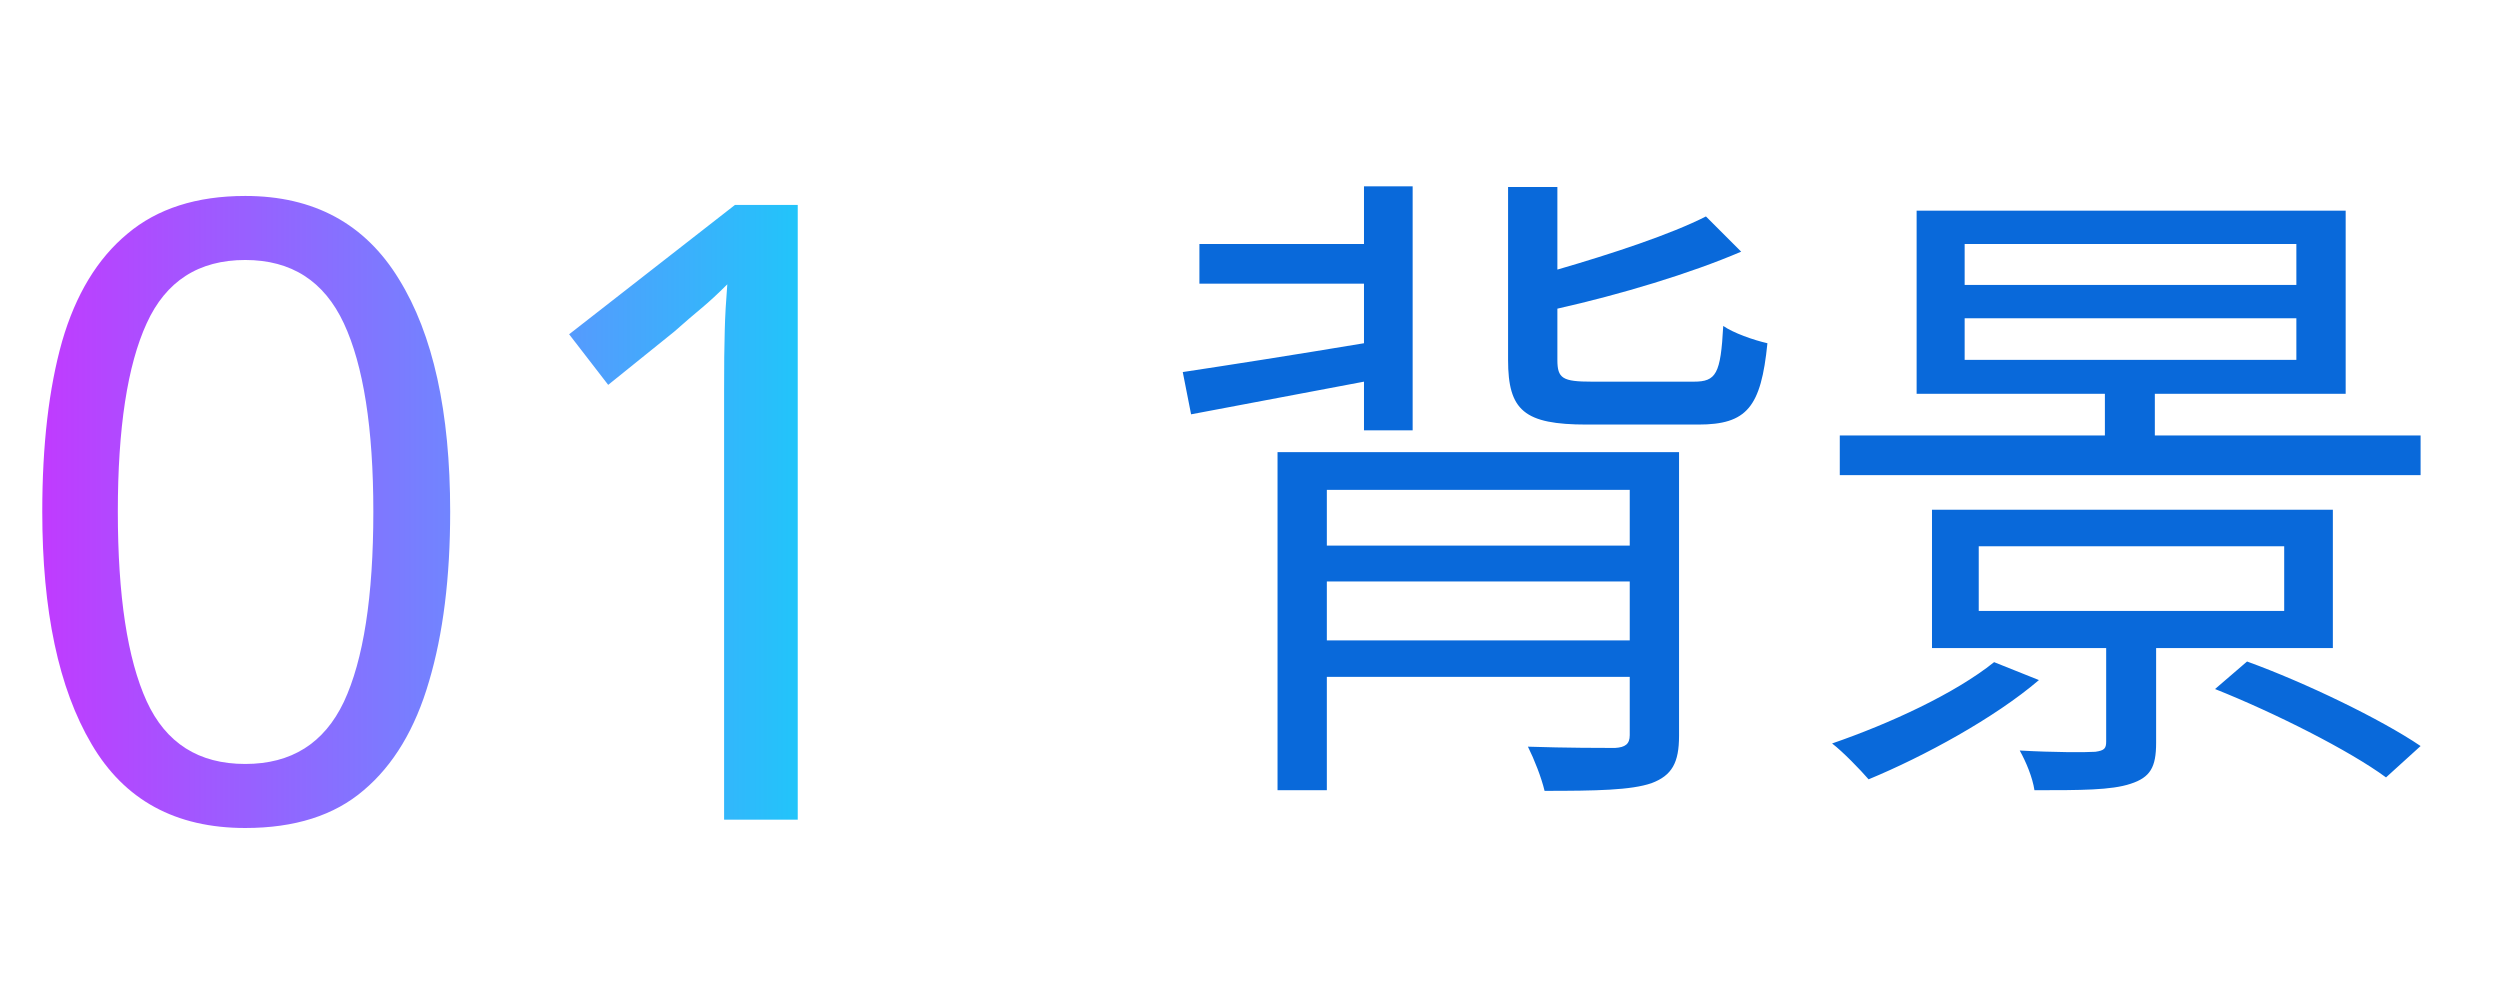
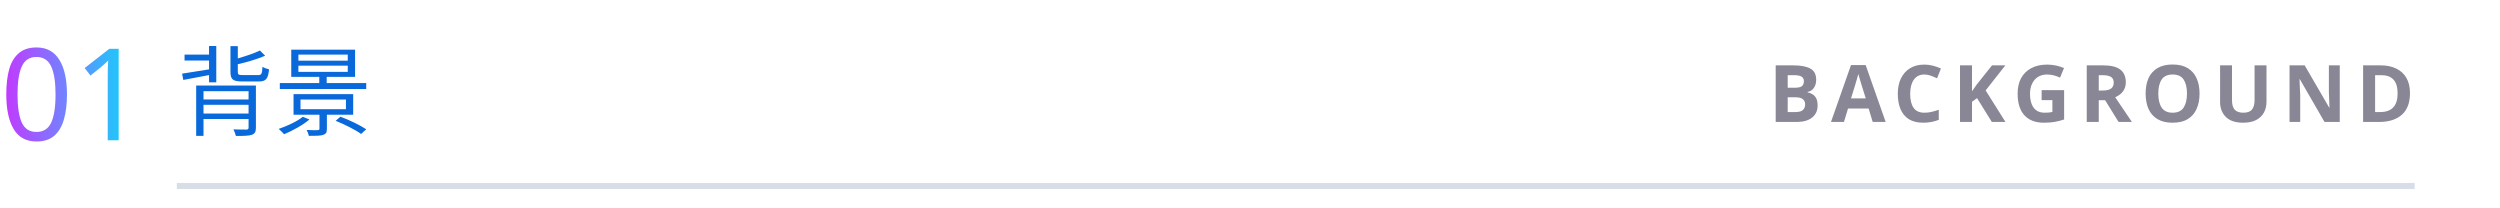
- <svg xmlns="http://www.w3.org/2000/svg" viewBox="0 0 61 24" width="61" height="24" role="img">
+ <svg xmlns="http://www.w3.org/2000/svg" viewBox="0 0 410 34" width="410" height="34" role="img">
  <defs>
    <filter id="glow" x="-30%" y="-30%" width="160%" height="160%">
      <feGaussianBlur stdDeviation="1.6" result="b" />
      <feMerge>
        <feMergeNode in="b" />
        <feMergeNode in="SourceGraphic" />
      </feMerge>
    </filter>
    <linearGradient id="brand" x1="0" y1="0" x2="1" y2="0">
      <stop offset="0" stop-color="#C03BFF" />
      <stop offset=".55" stop-color="#6F86FF" />
      <stop offset="1" stop-color="#22C4FA" />
    </linearGradient>
    <linearGradient id="bg" x1="0" y1="0" x2="1" y2="1">
      <stop offset="0" stop-color="#E8FAFF" />
      <stop offset="1" stop-color="#FFF5DC" />
    </linearGradient>
    <style>
.jp{font-family:'Hiragino Sans','Hiragino Kaku Gothic ProN','Yu Gothic UI','Yu Gothic','Meiryo','Noto Sans JP','Noto Sans CJK JP',sans-serif}
.disp{font-family:Impact,Haettenschweiler,'Anton','Arial Narrow Bold','Arial Black',sans-serif}
.gh{font-family:-apple-system,BlinkMacSystemFont,'Segoe UI','Noto Sans',Helvetica,Arial,sans-serif}
.rnd{font-family:RcRounded,'Hiragino Maru Gothic ProN','Yu Gothic UI','Noto Sans JP',sans-serif}
.hand{font-family:RcHand,'Hiragino Maru Gothic ProN','Yu Gothic UI','Noto Sans JP',sans-serif}
.mono{font-family:ui-monospace,SFMono-Regular,'Cascadia Mono',Consolas,'Liberation Mono',monospace}

@keyframes bob{0%,100%{transform:translateY(0)}50%{transform:translateY(-5px)}}
@keyframes blink{0%,90%,100%{transform:scaleY(1)}94%{transform:scaleY(.12)}}
@keyframes flow{to{stroke-dashoffset:-28}}
@keyframes pulse{0%,100%{opacity:.55}50%{opacity:1}}
.bob{animation:bob 2.6s ease-in-out infinite}
.eyes{transform-box:fill-box;transform-origin:center;animation:blink 4.8s infinite}
.flow{stroke-dasharray:6 8;animation:flow 1.1s linear infinite}
.pulse{animation:pulse 2.4s ease-in-out infinite}
@media (prefers-reduced-motion:reduce){.bob,.eyes,.flow,.pulse{animation:none}}
</style>
  </defs>
-   <text x="0" y="20" class="disp" font-size="21" font-weight="400" fill="url(#brand)" text-anchor="start" textLength="23" lengthAdjust="spacingAndGlyphs">01</text>
-   <text x="28" y="18" class="gh" font-size="16" font-weight="400" fill="#0969DA" text-anchor="start">背景</text>
+   <text x="0" y="23" class="disp" font-size="21" font-weight="400" fill="url(#brand)" text-anchor="start" textLength="23" lengthAdjust="spacingAndGlyphs">01</text>
+   <text x="29" y="21" class="gh" font-size="16" font-weight="400" fill="#0969DA" text-anchor="start">背景</text>
+   <text x="396" y="20" class="gh" font-size="13" font-weight="600" fill="#625E72" text-anchor="end" letter-spacing="1.5" opacity=".75">BACKGROUND</text>
+   <rect x="29" y="30" width="367" height="1" fill="#D8DEE8" />
</svg>
